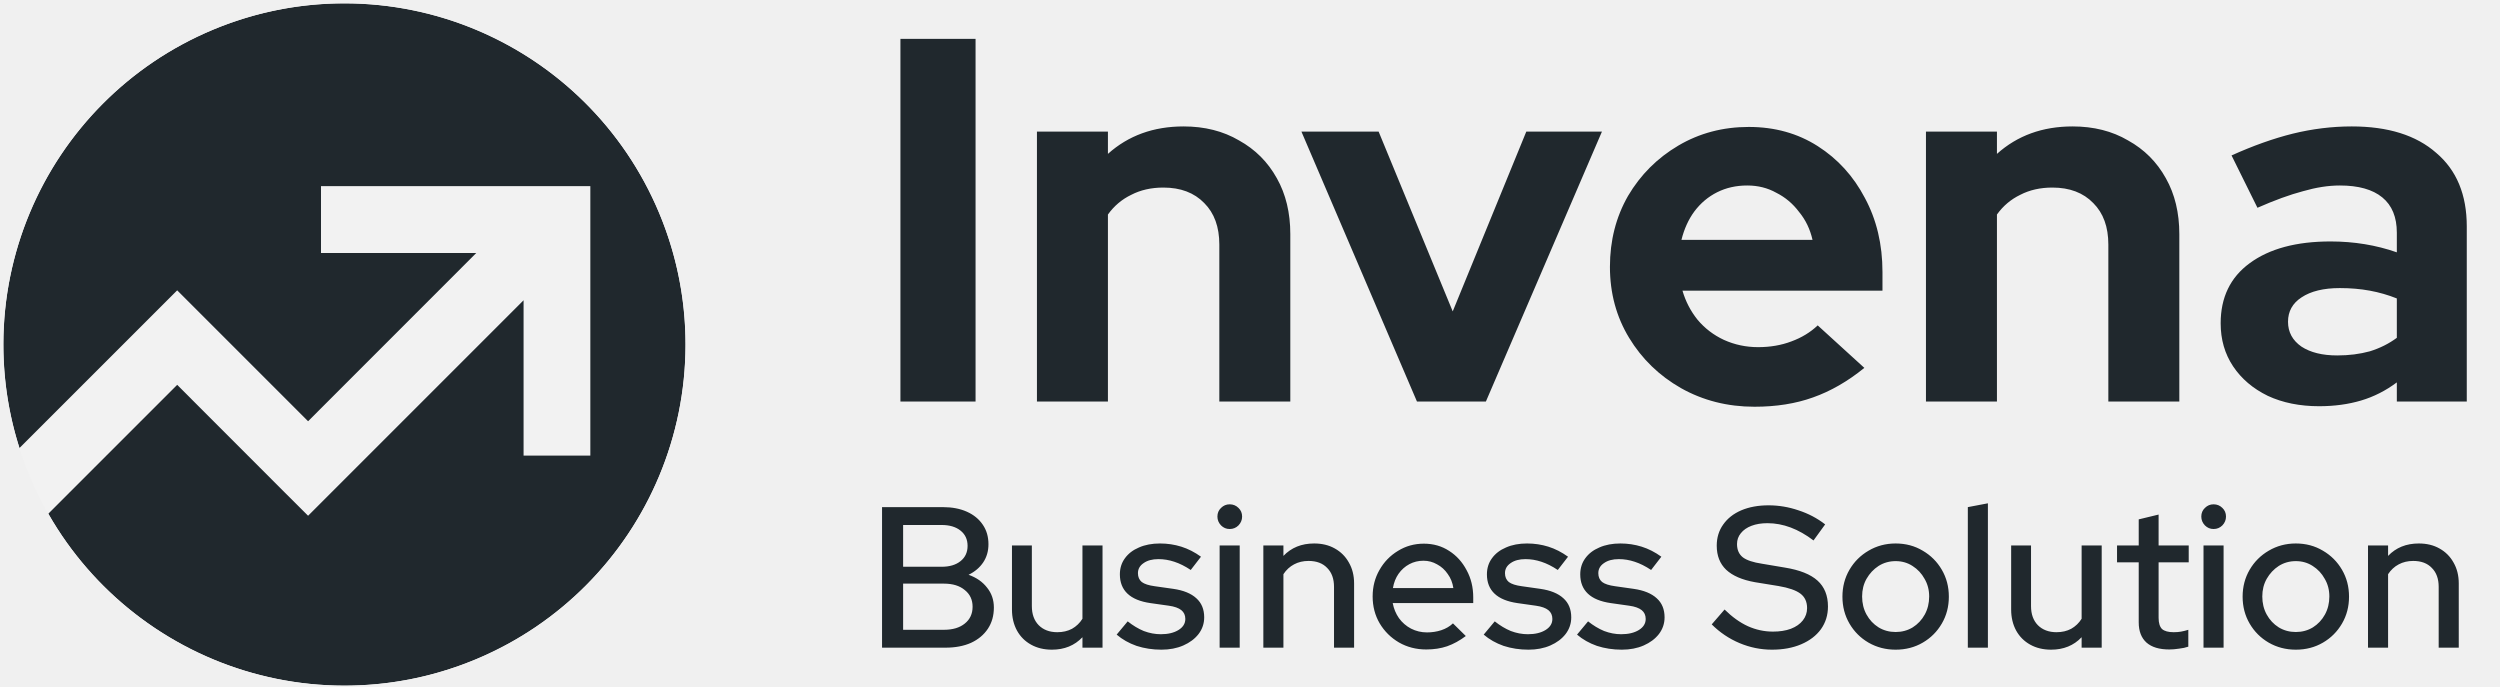
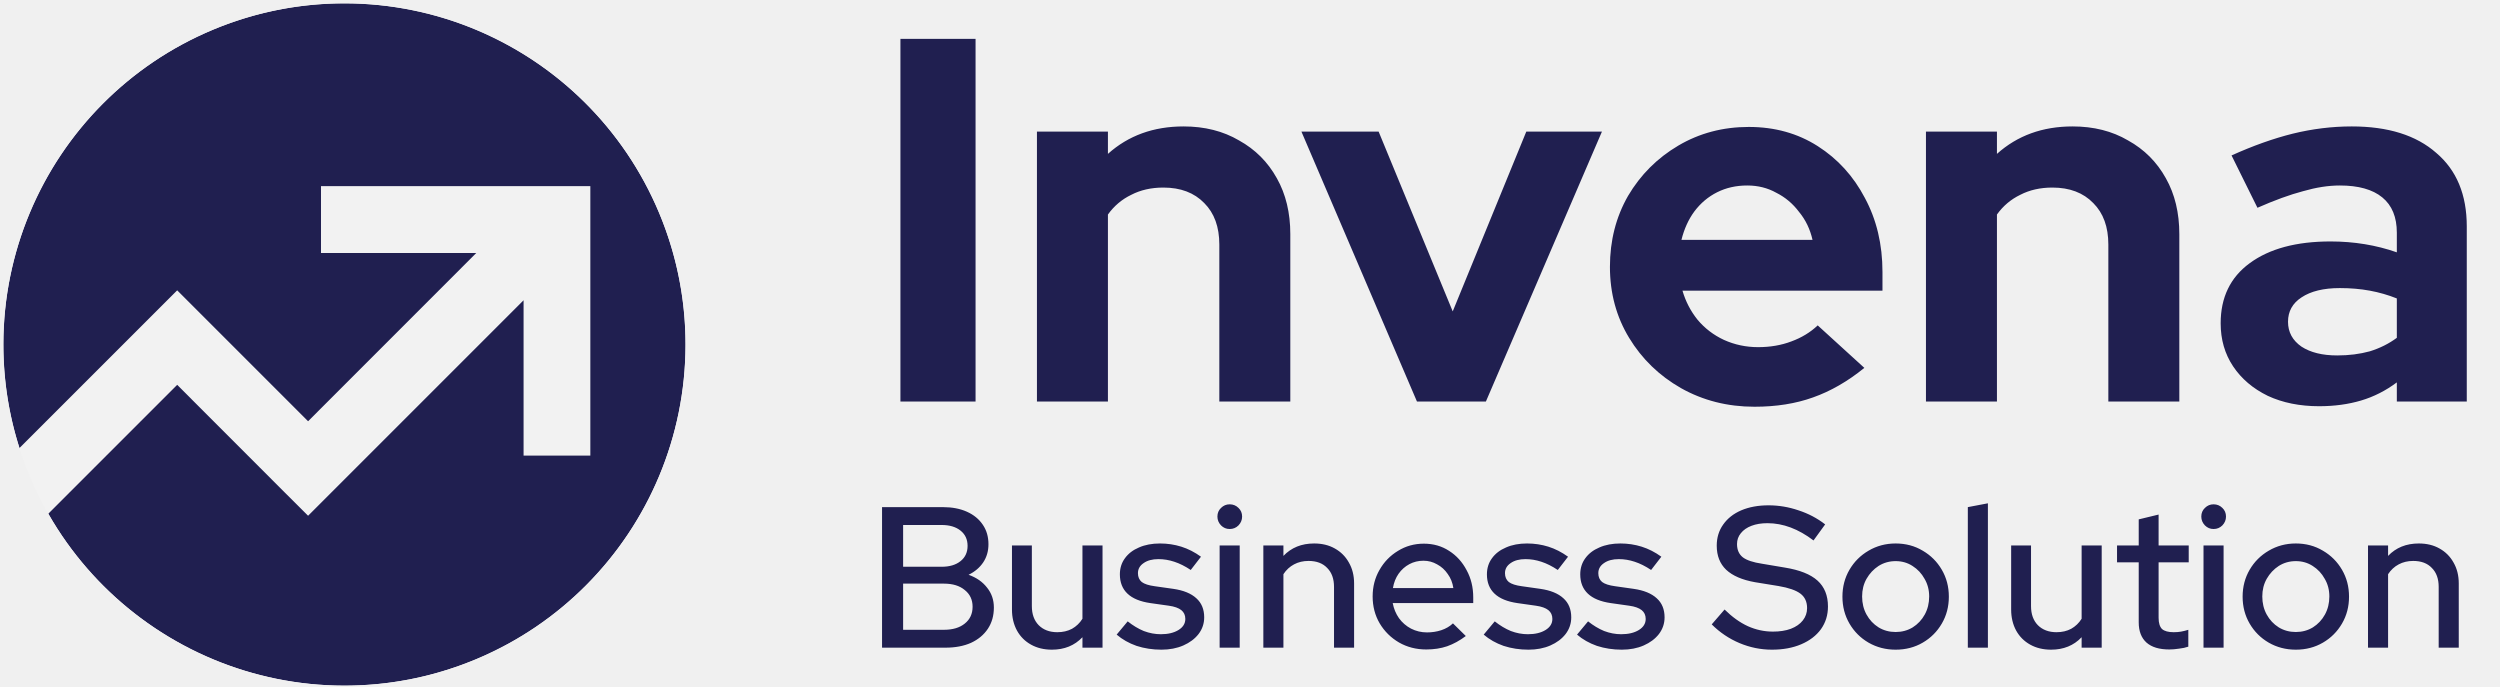
<svg xmlns="http://www.w3.org/2000/svg" width="193" height="53" viewBox="0 0 193 53" fill="none">
  <mask id="mask0_498_931" style="mask-type:alpha" maskUnits="userSpaceOnUse" x="0" y="0" width="53" height="53">
-     <path d="M26.612 52.929C41.153 52.918 52.931 41.118 52.919 26.575C52.908 12.031 41.112 0.25 26.571 0.261C12.031 0.273 0.252 12.072 0.264 26.616C0.275 41.159 12.072 52.94 26.612 52.929Z" fill="#20282D" />
+     <path d="M26.612 52.929C41.153 52.918 52.931 41.118 52.919 26.575C52.908 12.031 41.112 0.25 26.571 0.261C12.031 0.273 0.252 12.072 0.264 26.616C0.275 41.159 12.072 52.94 26.612 52.929Z" fill="#201F50" />
  </mask>
  <g mask="url(#mask0_498_931)">
-     <path d="M36.67 50.924C50.103 45.36 56.481 29.956 50.916 16.52C45.35 3.083 29.948 -3.299 16.514 2.266C3.081 7.83 -3.298 23.234 2.268 36.67C7.834 50.107 23.236 56.489 36.67 50.924Z" fill="#20282D" />
+     <path d="M36.67 50.924C50.103 45.36 56.481 29.956 50.916 16.52C45.35 3.083 29.948 -3.299 16.514 2.266C3.081 7.83 -3.298 23.234 2.268 36.67C7.834 50.107 23.236 56.489 36.67 50.924Z" fill="#201F50" />
    <mask id="mask1_498_931" style="mask-type:luminance" maskUnits="userSpaceOnUse" x="0" y="0" width="54" height="54">
      <path d="M36.726 51.059C50.234 45.464 56.647 29.975 51.051 16.464C45.454 2.953 29.967 -3.464 16.459 2.131C2.95 7.727 -3.463 23.216 2.134 36.727C7.73 50.238 23.218 56.655 36.726 51.059Z" fill="white" />
    </mask>
    <g mask="url(#mask1_498_931)">
      <path fill-rule="evenodd" clip-rule="evenodd" d="M40.42 23.18L23.784 39.816L21.957 37.995L13.678 29.709L-0.669 44.056L-4.316 40.403L13.678 22.414L15.499 24.235L23.784 32.521L36.767 19.532H24.781V14.372H45.574V35.172H40.42V23.18Z" fill="#F2F2F2" />
    </g>
  </g>
-   <path d="M69.513 31V3H75.313V31H69.513ZM80.052 31V10.16H85.532V11.88C87.105 10.467 89.052 9.76 91.372 9.76C92.998 9.76 94.425 10.12 95.652 10.84C96.905 11.533 97.878 12.507 98.572 13.76C99.265 14.987 99.612 16.427 99.612 18.08V31H94.132V18.88C94.132 17.52 93.745 16.453 92.972 15.68C92.198 14.88 91.145 14.48 89.812 14.48C88.878 14.48 88.052 14.667 87.332 15.04C86.612 15.387 86.012 15.893 85.532 16.56V31H80.052ZM109.39 31L100.47 10.16H106.43L112.15 24.04L117.83 10.16H123.67L114.71 31H109.39ZM135.447 31.4C133.367 31.4 131.474 30.92 129.767 29.96C128.087 29 126.754 27.707 125.767 26.08C124.78 24.453 124.287 22.627 124.287 20.6C124.287 18.573 124.754 16.747 125.687 15.12C126.647 13.493 127.94 12.2 129.567 11.24C131.194 10.28 133.007 9.8 135.007 9.8C137.007 9.8 138.78 10.293 140.327 11.28C141.874 12.267 143.087 13.6 143.967 15.28C144.874 16.96 145.327 18.867 145.327 21V22.44H129.887C130.127 23.267 130.514 24.013 131.047 24.68C131.607 25.347 132.287 25.867 133.087 26.24C133.914 26.613 134.794 26.8 135.727 26.8C136.66 26.8 137.514 26.653 138.287 26.36C139.087 26.067 139.767 25.653 140.327 25.12L143.927 28.4C142.647 29.44 141.327 30.2 139.967 30.68C138.634 31.16 137.127 31.4 135.447 31.4ZM129.807 18.52H139.927C139.74 17.693 139.394 16.973 138.887 16.36C138.407 15.72 137.82 15.227 137.127 14.88C136.46 14.507 135.714 14.32 134.887 14.32C134.034 14.32 133.26 14.493 132.567 14.84C131.874 15.187 131.287 15.68 130.807 16.32C130.354 16.933 130.02 17.667 129.807 18.52ZM148.684 31V10.16H154.164V11.88C155.738 10.467 157.684 9.76 160.004 9.76C161.631 9.76 163.058 10.12 164.284 10.84C165.538 11.533 166.511 12.507 167.204 13.76C167.898 14.987 168.244 16.427 168.244 18.08V31H162.764V18.88C162.764 17.52 162.378 16.453 161.604 15.68C160.831 14.88 159.778 14.48 158.444 14.48C157.511 14.48 156.684 14.667 155.964 15.04C155.244 15.387 154.644 15.893 154.164 16.56V31H148.684ZM179.035 31.36C177.542 31.36 176.222 31.093 175.075 30.56C173.929 30 173.035 29.24 172.395 28.28C171.755 27.32 171.435 26.213 171.435 24.96C171.435 22.96 172.182 21.413 173.675 20.32C175.195 19.2 177.275 18.64 179.915 18.64C181.729 18.64 183.435 18.92 185.035 19.48V17.96C185.035 16.76 184.662 15.853 183.915 15.24C183.169 14.627 182.075 14.32 180.635 14.32C179.755 14.32 178.809 14.467 177.795 14.76C176.782 15.027 175.609 15.453 174.275 16.04L172.275 12C173.929 11.253 175.502 10.693 176.995 10.32C178.515 9.947 180.035 9.76 181.555 9.76C184.355 9.76 186.529 10.44 188.075 11.8C189.649 13.133 190.435 15.027 190.435 17.48V31H185.035V29.52C184.182 30.16 183.262 30.627 182.275 30.92C181.289 31.213 180.209 31.36 179.035 31.36ZM176.635 24.84C176.635 25.64 176.982 26.28 177.675 26.76C178.369 27.213 179.289 27.44 180.435 27.44C181.342 27.44 182.182 27.333 182.955 27.12C183.729 26.88 184.422 26.533 185.035 26.08V23.04C184.369 22.773 183.675 22.573 182.955 22.44C182.235 22.307 181.462 22.24 180.635 22.24C179.382 22.24 178.395 22.48 177.675 22.96C176.982 23.413 176.635 24.04 176.635 24.84Z" fill="#20282D" />
-   <path d="M68.094 50V39.15H72.79C73.503 39.15 74.123 39.269 74.65 39.507C75.177 39.744 75.585 40.08 75.875 40.514C76.164 40.938 76.309 41.439 76.309 42.017C76.309 42.544 76.174 43.01 75.906 43.413C75.637 43.816 75.26 44.136 74.774 44.373C75.384 44.59 75.859 44.921 76.2 45.365C76.552 45.8 76.727 46.311 76.727 46.9C76.727 47.53 76.572 48.078 76.262 48.543C75.952 49.008 75.518 49.37 74.96 49.628C74.402 49.876 73.746 50 72.992 50H68.094ZM69.721 43.754H72.697C73.307 43.754 73.793 43.609 74.154 43.319C74.516 43.03 74.697 42.638 74.697 42.142C74.697 41.645 74.516 41.253 74.154 40.964C73.793 40.674 73.307 40.529 72.697 40.529H69.721V43.754ZM69.721 48.62H72.868C73.55 48.62 74.087 48.46 74.48 48.14C74.883 47.82 75.084 47.386 75.084 46.838C75.084 46.301 74.883 45.872 74.48 45.551C74.087 45.221 73.55 45.056 72.868 45.056H69.721V48.62ZM81.209 50.155C80.599 50.155 80.062 50.026 79.597 49.767C79.132 49.509 78.77 49.148 78.512 48.682C78.253 48.207 78.124 47.665 78.124 47.055V42.111H79.659V46.791C79.659 47.411 79.834 47.902 80.186 48.264C80.547 48.626 81.028 48.806 81.627 48.806C82.051 48.806 82.428 48.719 82.759 48.543C83.089 48.357 83.358 48.099 83.565 47.768V42.111H85.115V50H83.565V49.194C82.955 49.835 82.17 50.155 81.209 50.155ZM89.662 50.155C88.98 50.155 88.34 50.057 87.74 49.861C87.151 49.654 86.64 49.364 86.206 48.992L87.058 47.969C87.461 48.29 87.874 48.538 88.298 48.714C88.732 48.879 89.171 48.962 89.616 48.962C90.174 48.962 90.628 48.853 90.98 48.636C91.331 48.419 91.507 48.135 91.507 47.783C91.507 47.494 91.403 47.267 91.197 47.102C90.99 46.936 90.67 46.822 90.236 46.761L88.81 46.559C88.024 46.445 87.435 46.203 87.043 45.831C86.65 45.459 86.454 44.962 86.454 44.343C86.454 43.867 86.583 43.454 86.841 43.102C87.1 42.741 87.461 42.462 87.926 42.266C88.391 42.059 88.934 41.956 89.554 41.956C90.122 41.956 90.67 42.038 91.197 42.203C91.724 42.369 92.23 42.627 92.716 42.978L91.925 44.002C91.491 43.712 91.067 43.5 90.654 43.366C90.251 43.232 89.843 43.164 89.43 43.164C88.954 43.164 88.572 43.268 88.283 43.474C87.993 43.671 87.849 43.929 87.849 44.249C87.849 44.539 87.947 44.766 88.143 44.931C88.35 45.087 88.686 45.195 89.151 45.257L90.577 45.459C91.362 45.572 91.956 45.815 92.359 46.187C92.762 46.549 92.964 47.039 92.964 47.66C92.964 48.135 92.819 48.564 92.53 48.946C92.24 49.318 91.848 49.612 91.352 49.83C90.856 50.047 90.293 50.155 89.662 50.155ZM94.155 50V42.111H95.705V50H94.155ZM94.93 40.84C94.671 40.84 94.449 40.746 94.263 40.56C94.077 40.364 93.984 40.137 93.984 39.879C93.984 39.61 94.077 39.388 94.263 39.212C94.449 39.026 94.671 38.933 94.93 38.933C95.198 38.933 95.426 39.026 95.612 39.212C95.798 39.388 95.891 39.61 95.891 39.879C95.891 40.137 95.798 40.364 95.612 40.56C95.426 40.746 95.198 40.84 94.93 40.84ZM97.53 50V42.111H99.08V42.916C99.69 42.276 100.48 41.956 101.452 41.956C102.061 41.956 102.594 42.085 103.048 42.343C103.513 42.601 103.875 42.963 104.133 43.428C104.402 43.893 104.536 44.43 104.536 45.04V50H102.986V45.303C102.986 44.684 102.811 44.198 102.459 43.846C102.118 43.485 101.638 43.304 101.018 43.304C100.604 43.304 100.232 43.392 99.902 43.568C99.571 43.743 99.297 43.996 99.08 44.327V50H97.53ZM110.107 50.139C109.332 50.139 108.629 49.959 107.999 49.597C107.379 49.235 106.883 48.745 106.511 48.124C106.149 47.505 105.968 46.812 105.968 46.047C105.968 45.293 106.144 44.611 106.495 44.002C106.846 43.382 107.322 42.891 107.921 42.529C108.52 42.157 109.187 41.971 109.921 41.971C110.654 41.971 111.305 42.157 111.874 42.529C112.442 42.891 112.891 43.387 113.222 44.017C113.563 44.637 113.734 45.34 113.734 46.125V46.559H107.518C107.601 46.993 107.761 47.38 107.999 47.721C108.247 48.062 108.557 48.331 108.929 48.528C109.311 48.724 109.724 48.822 110.169 48.822C110.551 48.822 110.918 48.765 111.269 48.651C111.631 48.528 111.93 48.352 112.168 48.124L113.16 49.101C112.695 49.452 112.215 49.716 111.719 49.892C111.233 50.057 110.696 50.139 110.107 50.139ZM107.534 45.397H112.199C112.137 44.983 111.992 44.621 111.765 44.312C111.548 43.991 111.274 43.743 110.944 43.568C110.623 43.382 110.272 43.288 109.89 43.288C109.497 43.288 109.135 43.376 108.805 43.552C108.474 43.728 108.195 43.976 107.968 44.296C107.751 44.606 107.606 44.973 107.534 45.397ZM117.998 50.155C117.316 50.155 116.675 50.057 116.076 49.861C115.487 49.654 114.976 49.364 114.542 48.992L115.394 47.969C115.797 48.29 116.21 48.538 116.634 48.714C117.068 48.879 117.507 48.962 117.952 48.962C118.51 48.962 118.964 48.853 119.316 48.636C119.667 48.419 119.843 48.135 119.843 47.783C119.843 47.494 119.739 47.267 119.533 47.102C119.326 46.936 119.006 46.822 118.572 46.761L117.146 46.559C116.36 46.445 115.771 46.203 115.379 45.831C114.986 45.459 114.79 44.962 114.79 44.343C114.79 43.867 114.919 43.454 115.177 43.102C115.435 42.741 115.797 42.462 116.262 42.266C116.727 42.059 117.27 41.956 117.89 41.956C118.458 41.956 119.006 42.038 119.533 42.203C120.06 42.369 120.566 42.627 121.052 42.978L120.261 44.002C119.827 43.712 119.403 43.5 118.99 43.366C118.587 43.232 118.179 43.164 117.766 43.164C117.29 43.164 116.908 43.268 116.619 43.474C116.329 43.671 116.185 43.929 116.185 44.249C116.185 44.539 116.283 44.766 116.479 44.931C116.686 45.087 117.022 45.195 117.487 45.257L118.913 45.459C119.698 45.572 120.292 45.815 120.695 46.187C121.098 46.549 121.3 47.039 121.3 47.66C121.3 48.135 121.155 48.564 120.866 48.946C120.576 49.318 120.184 49.612 119.688 49.83C119.192 50.047 118.628 50.155 117.998 50.155ZM125.203 50.155C124.521 50.155 123.881 50.057 123.281 49.861C122.692 49.654 122.181 49.364 121.747 48.992L122.599 47.969C123.002 48.29 123.416 48.538 123.839 48.714C124.273 48.879 124.712 48.962 125.157 48.962C125.715 48.962 126.169 48.853 126.521 48.636C126.872 48.419 127.048 48.135 127.048 47.783C127.048 47.494 126.944 47.267 126.738 47.102C126.531 46.936 126.211 46.822 125.777 46.761L124.351 46.559C123.565 46.445 122.976 46.203 122.584 45.831C122.191 45.459 121.995 44.962 121.995 44.343C121.995 43.867 122.124 43.454 122.382 43.102C122.641 42.741 123.002 42.462 123.467 42.266C123.932 42.059 124.475 41.956 125.095 41.956C125.663 41.956 126.211 42.038 126.738 42.203C127.265 42.369 127.771 42.627 128.257 42.978L127.466 44.002C127.032 43.712 126.609 43.5 126.195 43.366C125.792 43.232 125.384 43.164 124.971 43.164C124.495 43.164 124.113 43.268 123.824 43.474C123.534 43.671 123.39 43.929 123.39 44.249C123.39 44.539 123.488 44.766 123.684 44.931C123.891 45.087 124.227 45.195 124.692 45.257L126.118 45.459C126.903 45.572 127.497 45.815 127.9 46.187C128.303 46.549 128.505 47.039 128.505 47.66C128.505 48.135 128.36 48.564 128.071 48.946C127.781 49.318 127.389 49.612 126.893 49.83C126.397 50.047 125.834 50.155 125.203 50.155ZM136.795 50.155C135.927 50.155 135.09 49.984 134.284 49.644C133.478 49.303 132.765 48.822 132.145 48.202L133.137 47.055C133.726 47.634 134.325 48.062 134.935 48.342C135.555 48.62 136.2 48.76 136.872 48.76C137.399 48.76 137.859 48.688 138.252 48.543C138.655 48.388 138.965 48.171 139.182 47.892C139.399 47.613 139.507 47.298 139.507 46.947C139.507 46.461 139.337 46.089 138.996 45.831C138.655 45.572 138.091 45.376 137.306 45.242L135.493 44.947C134.501 44.771 133.757 44.451 133.261 43.986C132.775 43.521 132.532 42.901 132.532 42.126C132.532 41.506 132.697 40.964 133.028 40.498C133.359 40.023 133.824 39.656 134.423 39.398C135.033 39.14 135.735 39.011 136.531 39.011C137.316 39.011 138.086 39.14 138.841 39.398C139.605 39.646 140.292 40.008 140.902 40.483L140.003 41.723C138.835 40.834 137.652 40.39 136.454 40.39C135.978 40.39 135.565 40.457 135.214 40.592C134.862 40.726 134.588 40.917 134.392 41.165C134.196 41.403 134.098 41.682 134.098 42.002C134.098 42.446 134.247 42.787 134.547 43.025C134.847 43.252 135.343 43.418 136.035 43.521L137.787 43.816C138.934 44.002 139.776 44.337 140.313 44.823C140.85 45.309 141.119 45.975 141.119 46.822C141.119 47.484 140.938 48.068 140.577 48.574C140.215 49.07 139.709 49.458 139.058 49.736C138.407 50.016 137.652 50.155 136.795 50.155ZM146.343 50.155C145.579 50.155 144.881 49.974 144.251 49.612C143.631 49.251 143.14 48.76 142.778 48.14C142.417 47.52 142.236 46.828 142.236 46.063C142.236 45.298 142.417 44.606 142.778 43.986C143.14 43.366 143.631 42.875 144.251 42.514C144.881 42.142 145.579 41.956 146.343 41.956C147.118 41.956 147.816 42.142 148.436 42.514C149.056 42.875 149.547 43.366 149.908 43.986C150.27 44.606 150.451 45.298 150.451 46.063C150.451 46.828 150.27 47.52 149.908 48.14C149.547 48.76 149.056 49.251 148.436 49.612C147.816 49.974 147.118 50.155 146.343 50.155ZM146.343 48.791C146.829 48.791 147.268 48.672 147.661 48.434C148.053 48.187 148.363 47.856 148.591 47.443C148.818 47.029 148.932 46.564 148.932 46.047C148.932 45.541 148.813 45.087 148.575 44.684C148.348 44.27 148.038 43.94 147.645 43.691C147.263 43.444 146.829 43.319 146.343 43.319C145.858 43.319 145.418 43.444 145.026 43.691C144.643 43.94 144.333 44.27 144.096 44.684C143.868 45.087 143.755 45.541 143.755 46.047C143.755 46.564 143.868 47.029 144.096 47.443C144.323 47.856 144.633 48.187 145.026 48.434C145.418 48.672 145.858 48.791 146.343 48.791ZM151.916 50V39.15L153.466 38.855V50H151.916ZM158.345 50.155C157.736 50.155 157.198 50.026 156.733 49.767C156.268 49.509 155.907 49.148 155.648 48.682C155.39 48.207 155.261 47.665 155.261 47.055V42.111H156.795V46.791C156.795 47.411 156.971 47.902 157.322 48.264C157.684 48.626 158.165 48.806 158.764 48.806C159.188 48.806 159.565 48.719 159.895 48.543C160.226 48.357 160.495 48.099 160.701 47.768V42.111H162.251V50H160.701V49.194C160.092 49.835 159.306 50.155 158.345 50.155ZM167.465 50.139C166.701 50.139 166.117 49.964 165.714 49.612C165.311 49.251 165.109 48.729 165.109 48.047V43.413H163.435V42.111H165.109V40.096L166.644 39.724V42.111H168.969V43.413H166.644V47.691C166.644 48.093 166.732 48.383 166.907 48.559C167.093 48.724 167.393 48.806 167.806 48.806C168.023 48.806 168.215 48.791 168.38 48.76C168.556 48.729 168.742 48.682 168.938 48.62V49.922C168.731 49.995 168.488 50.047 168.209 50.078C167.941 50.119 167.693 50.139 167.465 50.139ZM170.111 50V42.111H171.661V50H170.111ZM170.886 40.84C170.627 40.84 170.405 40.746 170.219 40.56C170.033 40.364 169.94 40.137 169.94 39.879C169.94 39.61 170.033 39.388 170.219 39.212C170.405 39.026 170.627 38.933 170.886 38.933C171.154 38.933 171.382 39.026 171.568 39.212C171.754 39.388 171.847 39.61 171.847 39.879C171.847 40.137 171.754 40.364 171.568 40.56C171.382 40.746 171.154 40.84 170.886 40.84ZM177.237 50.155C176.473 50.155 175.775 49.974 175.145 49.612C174.525 49.251 174.034 48.76 173.672 48.14C173.311 47.52 173.13 46.828 173.13 46.063C173.13 45.298 173.311 44.606 173.672 43.986C174.034 43.366 174.525 42.875 175.145 42.514C175.775 42.142 176.473 41.956 177.237 41.956C178.012 41.956 178.71 42.142 179.33 42.514C179.95 42.875 180.441 43.366 180.802 43.986C181.164 44.606 181.345 45.298 181.345 46.063C181.345 46.828 181.164 47.52 180.802 48.14C180.441 48.76 179.95 49.251 179.33 49.612C178.71 49.974 178.012 50.155 177.237 50.155ZM177.237 48.791C177.723 48.791 178.162 48.672 178.555 48.434C178.947 48.187 179.257 47.856 179.485 47.443C179.712 47.029 179.826 46.564 179.826 46.047C179.826 45.541 179.707 45.087 179.469 44.684C179.242 44.27 178.932 43.94 178.539 43.691C178.157 43.444 177.723 43.319 177.237 43.319C176.752 43.319 176.312 43.444 175.92 43.691C175.537 43.94 175.227 44.27 174.99 44.684C174.762 45.087 174.649 45.541 174.649 46.047C174.649 46.564 174.762 47.029 174.99 47.443C175.217 47.856 175.527 48.187 175.92 48.434C176.312 48.672 176.752 48.791 177.237 48.791ZM182.81 50V42.111H184.36V42.916C184.97 42.276 185.761 41.956 186.732 41.956C187.342 41.956 187.874 42.085 188.328 42.343C188.793 42.601 189.155 42.963 189.413 43.428C189.682 43.893 189.816 44.43 189.816 45.04V50H188.266V45.303C188.266 44.684 188.091 44.198 187.739 43.846C187.398 43.485 186.918 43.304 186.298 43.304C185.885 43.304 185.513 43.392 185.182 43.568C184.851 43.743 184.577 43.996 184.36 44.327V50H182.81Z" fill="#20282D" />
+   <path d="M69.513 31V3H75.313V31H69.513ZM80.052 31V10.16H85.532V11.88C87.105 10.467 89.052 9.76 91.372 9.76C92.998 9.76 94.425 10.12 95.652 10.84C96.905 11.533 97.878 12.507 98.572 13.76C99.265 14.987 99.612 16.427 99.612 18.08V31H94.132V18.88C94.132 17.52 93.745 16.453 92.972 15.68C92.198 14.88 91.145 14.48 89.812 14.48C88.878 14.48 88.052 14.667 87.332 15.04C86.612 15.387 86.012 15.893 85.532 16.56V31H80.052ZM109.39 31L100.47 10.16H106.43L112.15 24.04L117.83 10.16H123.67L114.71 31H109.39ZM135.447 31.4C133.367 31.4 131.474 30.92 129.767 29.96C128.087 29 126.754 27.707 125.767 26.08C124.78 24.453 124.287 22.627 124.287 20.6C124.287 18.573 124.754 16.747 125.687 15.12C126.647 13.493 127.94 12.2 129.567 11.24C131.194 10.28 133.007 9.8 135.007 9.8C137.007 9.8 138.78 10.293 140.327 11.28C141.874 12.267 143.087 13.6 143.967 15.28C144.874 16.96 145.327 18.867 145.327 21V22.44H129.887C130.127 23.267 130.514 24.013 131.047 24.68C131.607 25.347 132.287 25.867 133.087 26.24C133.914 26.613 134.794 26.8 135.727 26.8C136.66 26.8 137.514 26.653 138.287 26.36C139.087 26.067 139.767 25.653 140.327 25.12L143.927 28.4C142.647 29.44 141.327 30.2 139.967 30.68C138.634 31.16 137.127 31.4 135.447 31.4ZM129.807 18.52H139.927C139.74 17.693 139.394 16.973 138.887 16.36C138.407 15.72 137.82 15.227 137.127 14.88C136.46 14.507 135.714 14.32 134.887 14.32C134.034 14.32 133.26 14.493 132.567 14.84C131.874 15.187 131.287 15.68 130.807 16.32C130.354 16.933 130.02 17.667 129.807 18.52ZM148.684 31V10.16H154.164V11.88C155.738 10.467 157.684 9.76 160.004 9.76C161.631 9.76 163.058 10.12 164.284 10.84C165.538 11.533 166.511 12.507 167.204 13.76C167.898 14.987 168.244 16.427 168.244 18.08V31H162.764V18.88C162.764 17.52 162.378 16.453 161.604 15.68C160.831 14.88 159.778 14.48 158.444 14.48C157.511 14.48 156.684 14.667 155.964 15.04C155.244 15.387 154.644 15.893 154.164 16.56V31H148.684ZM179.035 31.36C177.542 31.36 176.222 31.093 175.075 30.56C173.929 30 173.035 29.24 172.395 28.28C171.755 27.32 171.435 26.213 171.435 24.96C171.435 22.96 172.182 21.413 173.675 20.32C175.195 19.2 177.275 18.64 179.915 18.64C181.729 18.64 183.435 18.92 185.035 19.48V17.96C185.035 16.76 184.662 15.853 183.915 15.24C183.169 14.627 182.075 14.32 180.635 14.32C179.755 14.32 178.809 14.467 177.795 14.76C176.782 15.027 175.609 15.453 174.275 16.04L172.275 12C173.929 11.253 175.502 10.693 176.995 10.32C178.515 9.947 180.035 9.76 181.555 9.76C184.355 9.76 186.529 10.44 188.075 11.8C189.649 13.133 190.435 15.027 190.435 17.48V31H185.035V29.52C184.182 30.16 183.262 30.627 182.275 30.92C181.289 31.213 180.209 31.36 179.035 31.36ZM176.635 24.84C176.635 25.64 176.982 26.28 177.675 26.76C178.369 27.213 179.289 27.44 180.435 27.44C181.342 27.44 182.182 27.333 182.955 27.12C183.729 26.88 184.422 26.533 185.035 26.08V23.04C184.369 22.773 183.675 22.573 182.955 22.44C182.235 22.307 181.462 22.24 180.635 22.24C179.382 22.24 178.395 22.48 177.675 22.96C176.982 23.413 176.635 24.04 176.635 24.84Z" fill="#201F50" />
+   <path d="M68.094 50V39.15H72.79C73.503 39.15 74.123 39.269 74.65 39.507C75.177 39.744 75.585 40.08 75.875 40.514C76.164 40.938 76.309 41.439 76.309 42.017C76.309 42.544 76.174 43.01 75.906 43.413C75.637 43.816 75.26 44.136 74.774 44.373C75.384 44.59 75.859 44.921 76.2 45.365C76.552 45.8 76.727 46.311 76.727 46.9C76.727 47.53 76.572 48.078 76.262 48.543C75.952 49.008 75.518 49.37 74.96 49.628C74.402 49.876 73.746 50 72.992 50H68.094ZM69.721 43.754H72.697C73.307 43.754 73.793 43.609 74.154 43.319C74.516 43.03 74.697 42.638 74.697 42.142C74.697 41.645 74.516 41.253 74.154 40.964C73.793 40.674 73.307 40.529 72.697 40.529H69.721V43.754ZM69.721 48.62H72.868C73.55 48.62 74.087 48.46 74.48 48.14C74.883 47.82 75.084 47.386 75.084 46.838C75.084 46.301 74.883 45.872 74.48 45.551C74.087 45.221 73.55 45.056 72.868 45.056H69.721V48.62ZM81.209 50.155C80.599 50.155 80.062 50.026 79.597 49.767C79.132 49.509 78.77 49.148 78.512 48.682C78.253 48.207 78.124 47.665 78.124 47.055V42.111H79.659V46.791C79.659 47.411 79.834 47.902 80.186 48.264C80.547 48.626 81.028 48.806 81.627 48.806C82.051 48.806 82.428 48.719 82.759 48.543C83.089 48.357 83.358 48.099 83.565 47.768V42.111H85.115V50H83.565V49.194C82.955 49.835 82.17 50.155 81.209 50.155ZM89.662 50.155C88.98 50.155 88.34 50.057 87.74 49.861C87.151 49.654 86.64 49.364 86.206 48.992L87.058 47.969C87.461 48.29 87.874 48.538 88.298 48.714C88.732 48.879 89.171 48.962 89.616 48.962C90.174 48.962 90.628 48.853 90.98 48.636C91.331 48.419 91.507 48.135 91.507 47.783C91.507 47.494 91.403 47.267 91.197 47.102C90.99 46.936 90.67 46.822 90.236 46.761L88.81 46.559C88.024 46.445 87.435 46.203 87.043 45.831C86.65 45.459 86.454 44.962 86.454 44.343C86.454 43.867 86.583 43.454 86.841 43.102C87.1 42.741 87.461 42.462 87.926 42.266C88.391 42.059 88.934 41.956 89.554 41.956C90.122 41.956 90.67 42.038 91.197 42.203C91.724 42.369 92.23 42.627 92.716 42.978L91.925 44.002C91.491 43.712 91.067 43.5 90.654 43.366C90.251 43.232 89.843 43.164 89.43 43.164C88.954 43.164 88.572 43.268 88.283 43.474C87.993 43.671 87.849 43.929 87.849 44.249C87.849 44.539 87.947 44.766 88.143 44.931C88.35 45.087 88.686 45.195 89.151 45.257L90.577 45.459C91.362 45.572 91.956 45.815 92.359 46.187C92.762 46.549 92.964 47.039 92.964 47.66C92.964 48.135 92.819 48.564 92.53 48.946C92.24 49.318 91.848 49.612 91.352 49.83C90.856 50.047 90.293 50.155 89.662 50.155ZM94.155 50V42.111H95.705V50H94.155ZM94.93 40.84C94.671 40.84 94.449 40.746 94.263 40.56C94.077 40.364 93.984 40.137 93.984 39.879C93.984 39.61 94.077 39.388 94.263 39.212C94.449 39.026 94.671 38.933 94.93 38.933C95.198 38.933 95.426 39.026 95.612 39.212C95.798 39.388 95.891 39.61 95.891 39.879C95.891 40.137 95.798 40.364 95.612 40.56C95.426 40.746 95.198 40.84 94.93 40.84ZM97.53 50V42.111H99.08V42.916C99.69 42.276 100.48 41.956 101.452 41.956C102.061 41.956 102.594 42.085 103.048 42.343C103.513 42.601 103.875 42.963 104.133 43.428C104.402 43.893 104.536 44.43 104.536 45.04V50H102.986V45.303C102.986 44.684 102.811 44.198 102.459 43.846C102.118 43.485 101.638 43.304 101.018 43.304C100.604 43.304 100.232 43.392 99.902 43.568C99.571 43.743 99.297 43.996 99.08 44.327V50H97.53ZM110.107 50.139C109.332 50.139 108.629 49.959 107.999 49.597C107.379 49.235 106.883 48.745 106.511 48.124C106.149 47.505 105.968 46.812 105.968 46.047C105.968 45.293 106.144 44.611 106.495 44.002C106.846 43.382 107.322 42.891 107.921 42.529C108.52 42.157 109.187 41.971 109.921 41.971C110.654 41.971 111.305 42.157 111.874 42.529C112.442 42.891 112.891 43.387 113.222 44.017C113.563 44.637 113.734 45.34 113.734 46.125V46.559H107.518C107.601 46.993 107.761 47.38 107.999 47.721C108.247 48.062 108.557 48.331 108.929 48.528C109.311 48.724 109.724 48.822 110.169 48.822C110.551 48.822 110.918 48.765 111.269 48.651C111.631 48.528 111.93 48.352 112.168 48.124L113.16 49.101C112.695 49.452 112.215 49.716 111.719 49.892C111.233 50.057 110.696 50.139 110.107 50.139ZM107.534 45.397H112.199C112.137 44.983 111.992 44.621 111.765 44.312C111.548 43.991 111.274 43.743 110.944 43.568C110.623 43.382 110.272 43.288 109.89 43.288C109.497 43.288 109.135 43.376 108.805 43.552C108.474 43.728 108.195 43.976 107.968 44.296C107.751 44.606 107.606 44.973 107.534 45.397ZM117.998 50.155C117.316 50.155 116.675 50.057 116.076 49.861C115.487 49.654 114.976 49.364 114.542 48.992L115.394 47.969C115.797 48.29 116.21 48.538 116.634 48.714C117.068 48.879 117.507 48.962 117.952 48.962C118.51 48.962 118.964 48.853 119.316 48.636C119.667 48.419 119.843 48.135 119.843 47.783C119.843 47.494 119.739 47.267 119.533 47.102C119.326 46.936 119.006 46.822 118.572 46.761L117.146 46.559C116.36 46.445 115.771 46.203 115.379 45.831C114.986 45.459 114.79 44.962 114.79 44.343C114.79 43.867 114.919 43.454 115.177 43.102C115.435 42.741 115.797 42.462 116.262 42.266C116.727 42.059 117.27 41.956 117.89 41.956C118.458 41.956 119.006 42.038 119.533 42.203C120.06 42.369 120.566 42.627 121.052 42.978L120.261 44.002C119.827 43.712 119.403 43.5 118.99 43.366C118.587 43.232 118.179 43.164 117.766 43.164C117.29 43.164 116.908 43.268 116.619 43.474C116.329 43.671 116.185 43.929 116.185 44.249C116.185 44.539 116.283 44.766 116.479 44.931C116.686 45.087 117.022 45.195 117.487 45.257L118.913 45.459C119.698 45.572 120.292 45.815 120.695 46.187C121.098 46.549 121.3 47.039 121.3 47.66C121.3 48.135 121.155 48.564 120.866 48.946C120.576 49.318 120.184 49.612 119.688 49.83C119.192 50.047 118.628 50.155 117.998 50.155ZM125.203 50.155C124.521 50.155 123.881 50.057 123.281 49.861C122.692 49.654 122.181 49.364 121.747 48.992L122.599 47.969C123.002 48.29 123.416 48.538 123.839 48.714C124.273 48.879 124.712 48.962 125.157 48.962C125.715 48.962 126.169 48.853 126.521 48.636C126.872 48.419 127.048 48.135 127.048 47.783C127.048 47.494 126.944 47.267 126.738 47.102C126.531 46.936 126.211 46.822 125.777 46.761L124.351 46.559C123.565 46.445 122.976 46.203 122.584 45.831C122.191 45.459 121.995 44.962 121.995 44.343C121.995 43.867 122.124 43.454 122.382 43.102C122.641 42.741 123.002 42.462 123.467 42.266C123.932 42.059 124.475 41.956 125.095 41.956C125.663 41.956 126.211 42.038 126.738 42.203C127.265 42.369 127.771 42.627 128.257 42.978L127.466 44.002C127.032 43.712 126.609 43.5 126.195 43.366C125.792 43.232 125.384 43.164 124.971 43.164C124.495 43.164 124.113 43.268 123.824 43.474C123.534 43.671 123.39 43.929 123.39 44.249C123.39 44.539 123.488 44.766 123.684 44.931C123.891 45.087 124.227 45.195 124.692 45.257L126.118 45.459C126.903 45.572 127.497 45.815 127.9 46.187C128.303 46.549 128.505 47.039 128.505 47.66C128.505 48.135 128.36 48.564 128.071 48.946C127.781 49.318 127.389 49.612 126.893 49.83C126.397 50.047 125.834 50.155 125.203 50.155ZM136.795 50.155C135.927 50.155 135.09 49.984 134.284 49.644C133.478 49.303 132.765 48.822 132.145 48.202L133.137 47.055C133.726 47.634 134.325 48.062 134.935 48.342C135.555 48.62 136.2 48.76 136.872 48.76C137.399 48.76 137.859 48.688 138.252 48.543C138.655 48.388 138.965 48.171 139.182 47.892C139.399 47.613 139.507 47.298 139.507 46.947C139.507 46.461 139.337 46.089 138.996 45.831C138.655 45.572 138.091 45.376 137.306 45.242L135.493 44.947C134.501 44.771 133.757 44.451 133.261 43.986C132.775 43.521 132.532 42.901 132.532 42.126C132.532 41.506 132.697 40.964 133.028 40.498C133.359 40.023 133.824 39.656 134.423 39.398C135.033 39.14 135.735 39.011 136.531 39.011C137.316 39.011 138.086 39.14 138.841 39.398C139.605 39.646 140.292 40.008 140.902 40.483L140.003 41.723C138.835 40.834 137.652 40.39 136.454 40.39C135.978 40.39 135.565 40.457 135.214 40.592C134.862 40.726 134.588 40.917 134.392 41.165C134.196 41.403 134.098 41.682 134.098 42.002C134.098 42.446 134.247 42.787 134.547 43.025C134.847 43.252 135.343 43.418 136.035 43.521L137.787 43.816C138.934 44.002 139.776 44.337 140.313 44.823C140.85 45.309 141.119 45.975 141.119 46.822C141.119 47.484 140.938 48.068 140.577 48.574C140.215 49.07 139.709 49.458 139.058 49.736C138.407 50.016 137.652 50.155 136.795 50.155ZM146.343 50.155C145.579 50.155 144.881 49.974 144.251 49.612C143.631 49.251 143.14 48.76 142.778 48.14C142.417 47.52 142.236 46.828 142.236 46.063C142.236 45.298 142.417 44.606 142.778 43.986C143.14 43.366 143.631 42.875 144.251 42.514C144.881 42.142 145.579 41.956 146.343 41.956C147.118 41.956 147.816 42.142 148.436 42.514C149.056 42.875 149.547 43.366 149.908 43.986C150.27 44.606 150.451 45.298 150.451 46.063C150.451 46.828 150.27 47.52 149.908 48.14C149.547 48.76 149.056 49.251 148.436 49.612C147.816 49.974 147.118 50.155 146.343 50.155ZM146.343 48.791C146.829 48.791 147.268 48.672 147.661 48.434C148.053 48.187 148.363 47.856 148.591 47.443C148.818 47.029 148.932 46.564 148.932 46.047C148.932 45.541 148.813 45.087 148.575 44.684C148.348 44.27 148.038 43.94 147.645 43.691C147.263 43.444 146.829 43.319 146.343 43.319C145.858 43.319 145.418 43.444 145.026 43.691C144.643 43.94 144.333 44.27 144.096 44.684C143.868 45.087 143.755 45.541 143.755 46.047C143.755 46.564 143.868 47.029 144.096 47.443C144.323 47.856 144.633 48.187 145.026 48.434C145.418 48.672 145.858 48.791 146.343 48.791ZM151.916 50V39.15L153.466 38.855V50H151.916ZM158.345 50.155C157.736 50.155 157.198 50.026 156.733 49.767C156.268 49.509 155.907 49.148 155.648 48.682C155.39 48.207 155.261 47.665 155.261 47.055V42.111H156.795V46.791C156.795 47.411 156.971 47.902 157.322 48.264C157.684 48.626 158.165 48.806 158.764 48.806C159.188 48.806 159.565 48.719 159.895 48.543C160.226 48.357 160.495 48.099 160.701 47.768V42.111H162.251V50H160.701V49.194C160.092 49.835 159.306 50.155 158.345 50.155ZM167.465 50.139C166.701 50.139 166.117 49.964 165.714 49.612C165.311 49.251 165.109 48.729 165.109 48.047V43.413H163.435V42.111H165.109V40.096L166.644 39.724V42.111H168.969V43.413H166.644V47.691C166.644 48.093 166.732 48.383 166.907 48.559C167.093 48.724 167.393 48.806 167.806 48.806C168.023 48.806 168.215 48.791 168.38 48.76C168.556 48.729 168.742 48.682 168.938 48.62V49.922C168.731 49.995 168.488 50.047 168.209 50.078C167.941 50.119 167.693 50.139 167.465 50.139ZM170.111 50V42.111H171.661V50H170.111ZM170.886 40.84C170.627 40.84 170.405 40.746 170.219 40.56C170.033 40.364 169.94 40.137 169.94 39.879C169.94 39.61 170.033 39.388 170.219 39.212C170.405 39.026 170.627 38.933 170.886 38.933C171.154 38.933 171.382 39.026 171.568 39.212C171.754 39.388 171.847 39.61 171.847 39.879C171.847 40.137 171.754 40.364 171.568 40.56C171.382 40.746 171.154 40.84 170.886 40.84ZM177.237 50.155C176.473 50.155 175.775 49.974 175.145 49.612C174.525 49.251 174.034 48.76 173.672 48.14C173.311 47.52 173.13 46.828 173.13 46.063C173.13 45.298 173.311 44.606 173.672 43.986C174.034 43.366 174.525 42.875 175.145 42.514C175.775 42.142 176.473 41.956 177.237 41.956C178.012 41.956 178.71 42.142 179.33 42.514C179.95 42.875 180.441 43.366 180.802 43.986C181.164 44.606 181.345 45.298 181.345 46.063C181.345 46.828 181.164 47.52 180.802 48.14C180.441 48.76 179.95 49.251 179.33 49.612C178.71 49.974 178.012 50.155 177.237 50.155ZM177.237 48.791C177.723 48.791 178.162 48.672 178.555 48.434C178.947 48.187 179.257 47.856 179.485 47.443C179.712 47.029 179.826 46.564 179.826 46.047C179.826 45.541 179.707 45.087 179.469 44.684C179.242 44.27 178.932 43.94 178.539 43.691C178.157 43.444 177.723 43.319 177.237 43.319C176.752 43.319 176.312 43.444 175.92 43.691C175.537 43.94 175.227 44.27 174.99 44.684C174.762 45.087 174.649 45.541 174.649 46.047C174.649 46.564 174.762 47.029 174.99 47.443C175.217 47.856 175.527 48.187 175.92 48.434C176.312 48.672 176.752 48.791 177.237 48.791ZM182.81 50V42.111H184.36V42.916C184.97 42.276 185.761 41.956 186.732 41.956C187.342 41.956 187.874 42.085 188.328 42.343C188.793 42.601 189.155 42.963 189.413 43.428C189.682 43.893 189.816 44.43 189.816 45.04V50H188.266V45.303C188.266 44.684 188.091 44.198 187.739 43.846C187.398 43.485 186.918 43.304 186.298 43.304C185.885 43.304 185.513 43.392 185.182 43.568C184.851 43.743 184.577 43.996 184.36 44.327V50H182.81Z" fill="#201F50" />
</svg>
